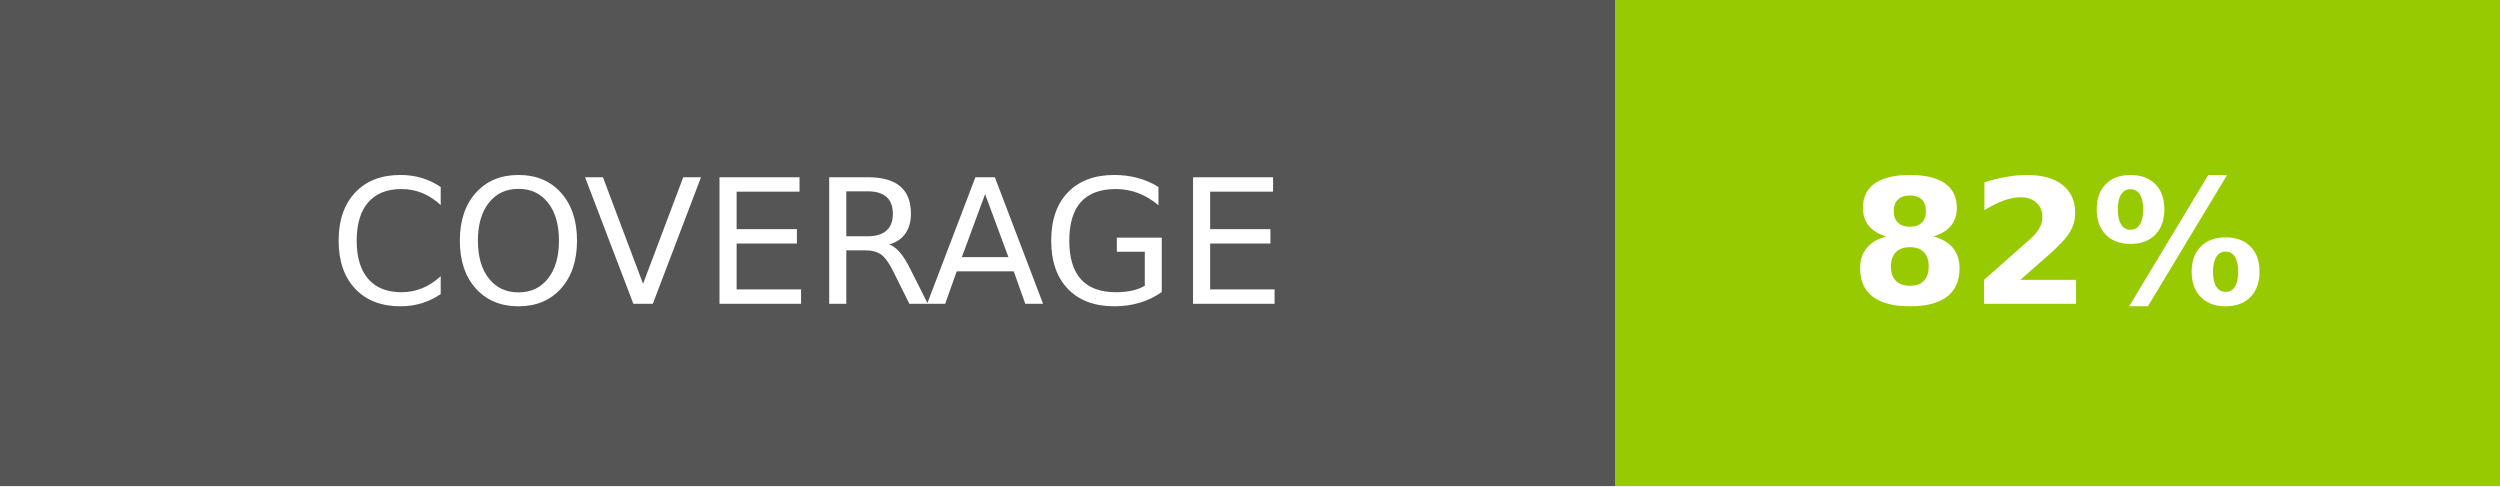
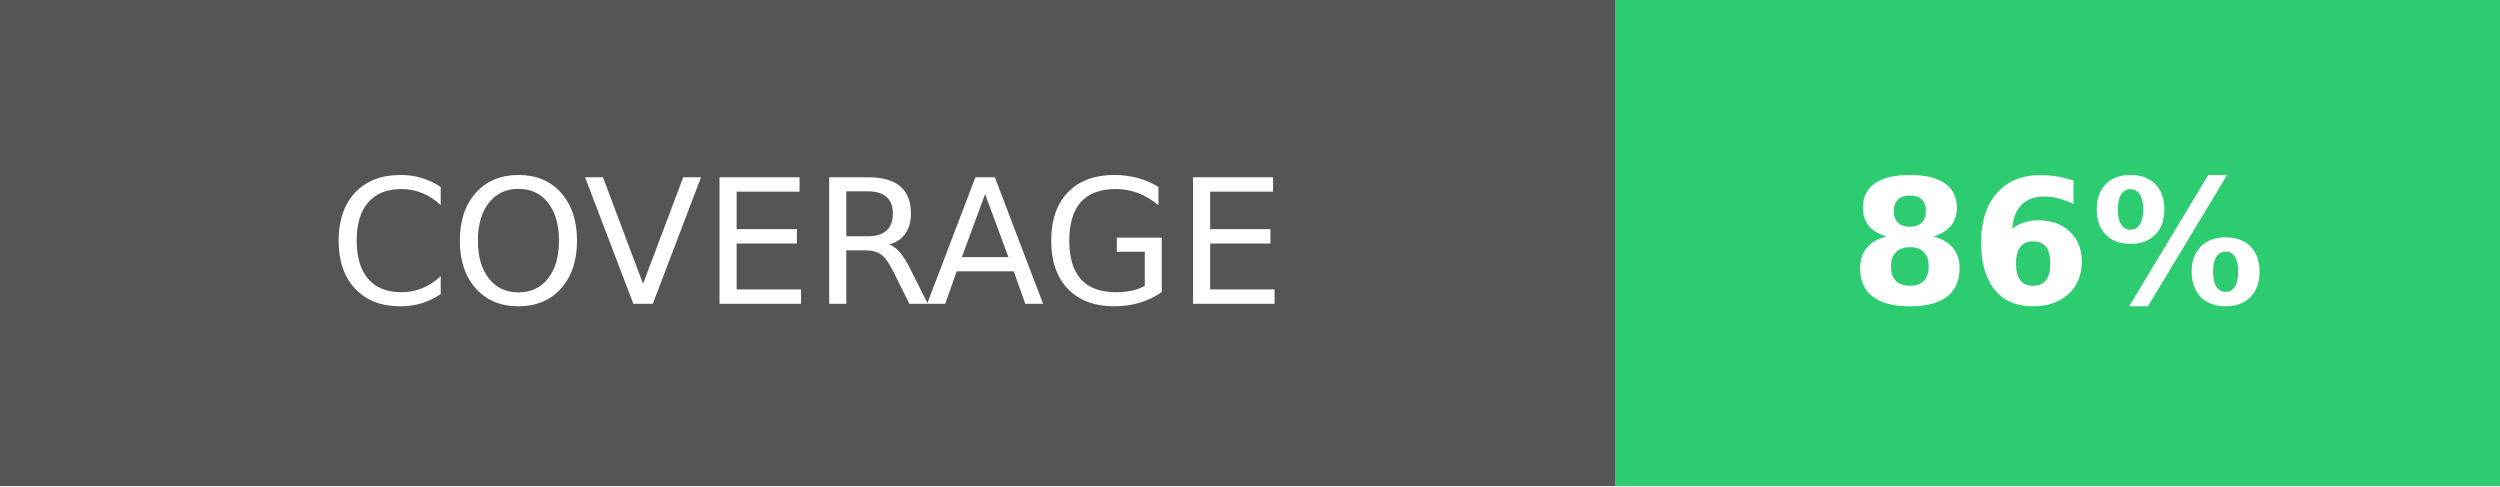
<svg xmlns="http://www.w3.org/2000/svg" width="144" height="28">
  <g shape-rendering="crispEdges">
    <path fill="#555" d="M0 0h93v28H0z" />
-     <path fill="#97ca00" d="M93 0h51v28H93z" />
+     <path fill="#2ecc71" d="M93 0h51v28H93z" />
  </g>
  <g fill="#fff" text-anchor="middle" font-family="DejaVu Sans,Verdana,Geneva,sans-serif" font-size="100">
    <text x="465" y="175" transform="scale(.1)" textLength="690">COVERAGE</text>
-     <text x="1185" y="175" font-weight="bold" transform="scale(.1)" textLength="270">82%</text>
+     <text x="1185" y="175" font-weight="bold" transform="scale(.1)" textLength="270">86%</text>
  </g>
</svg>
